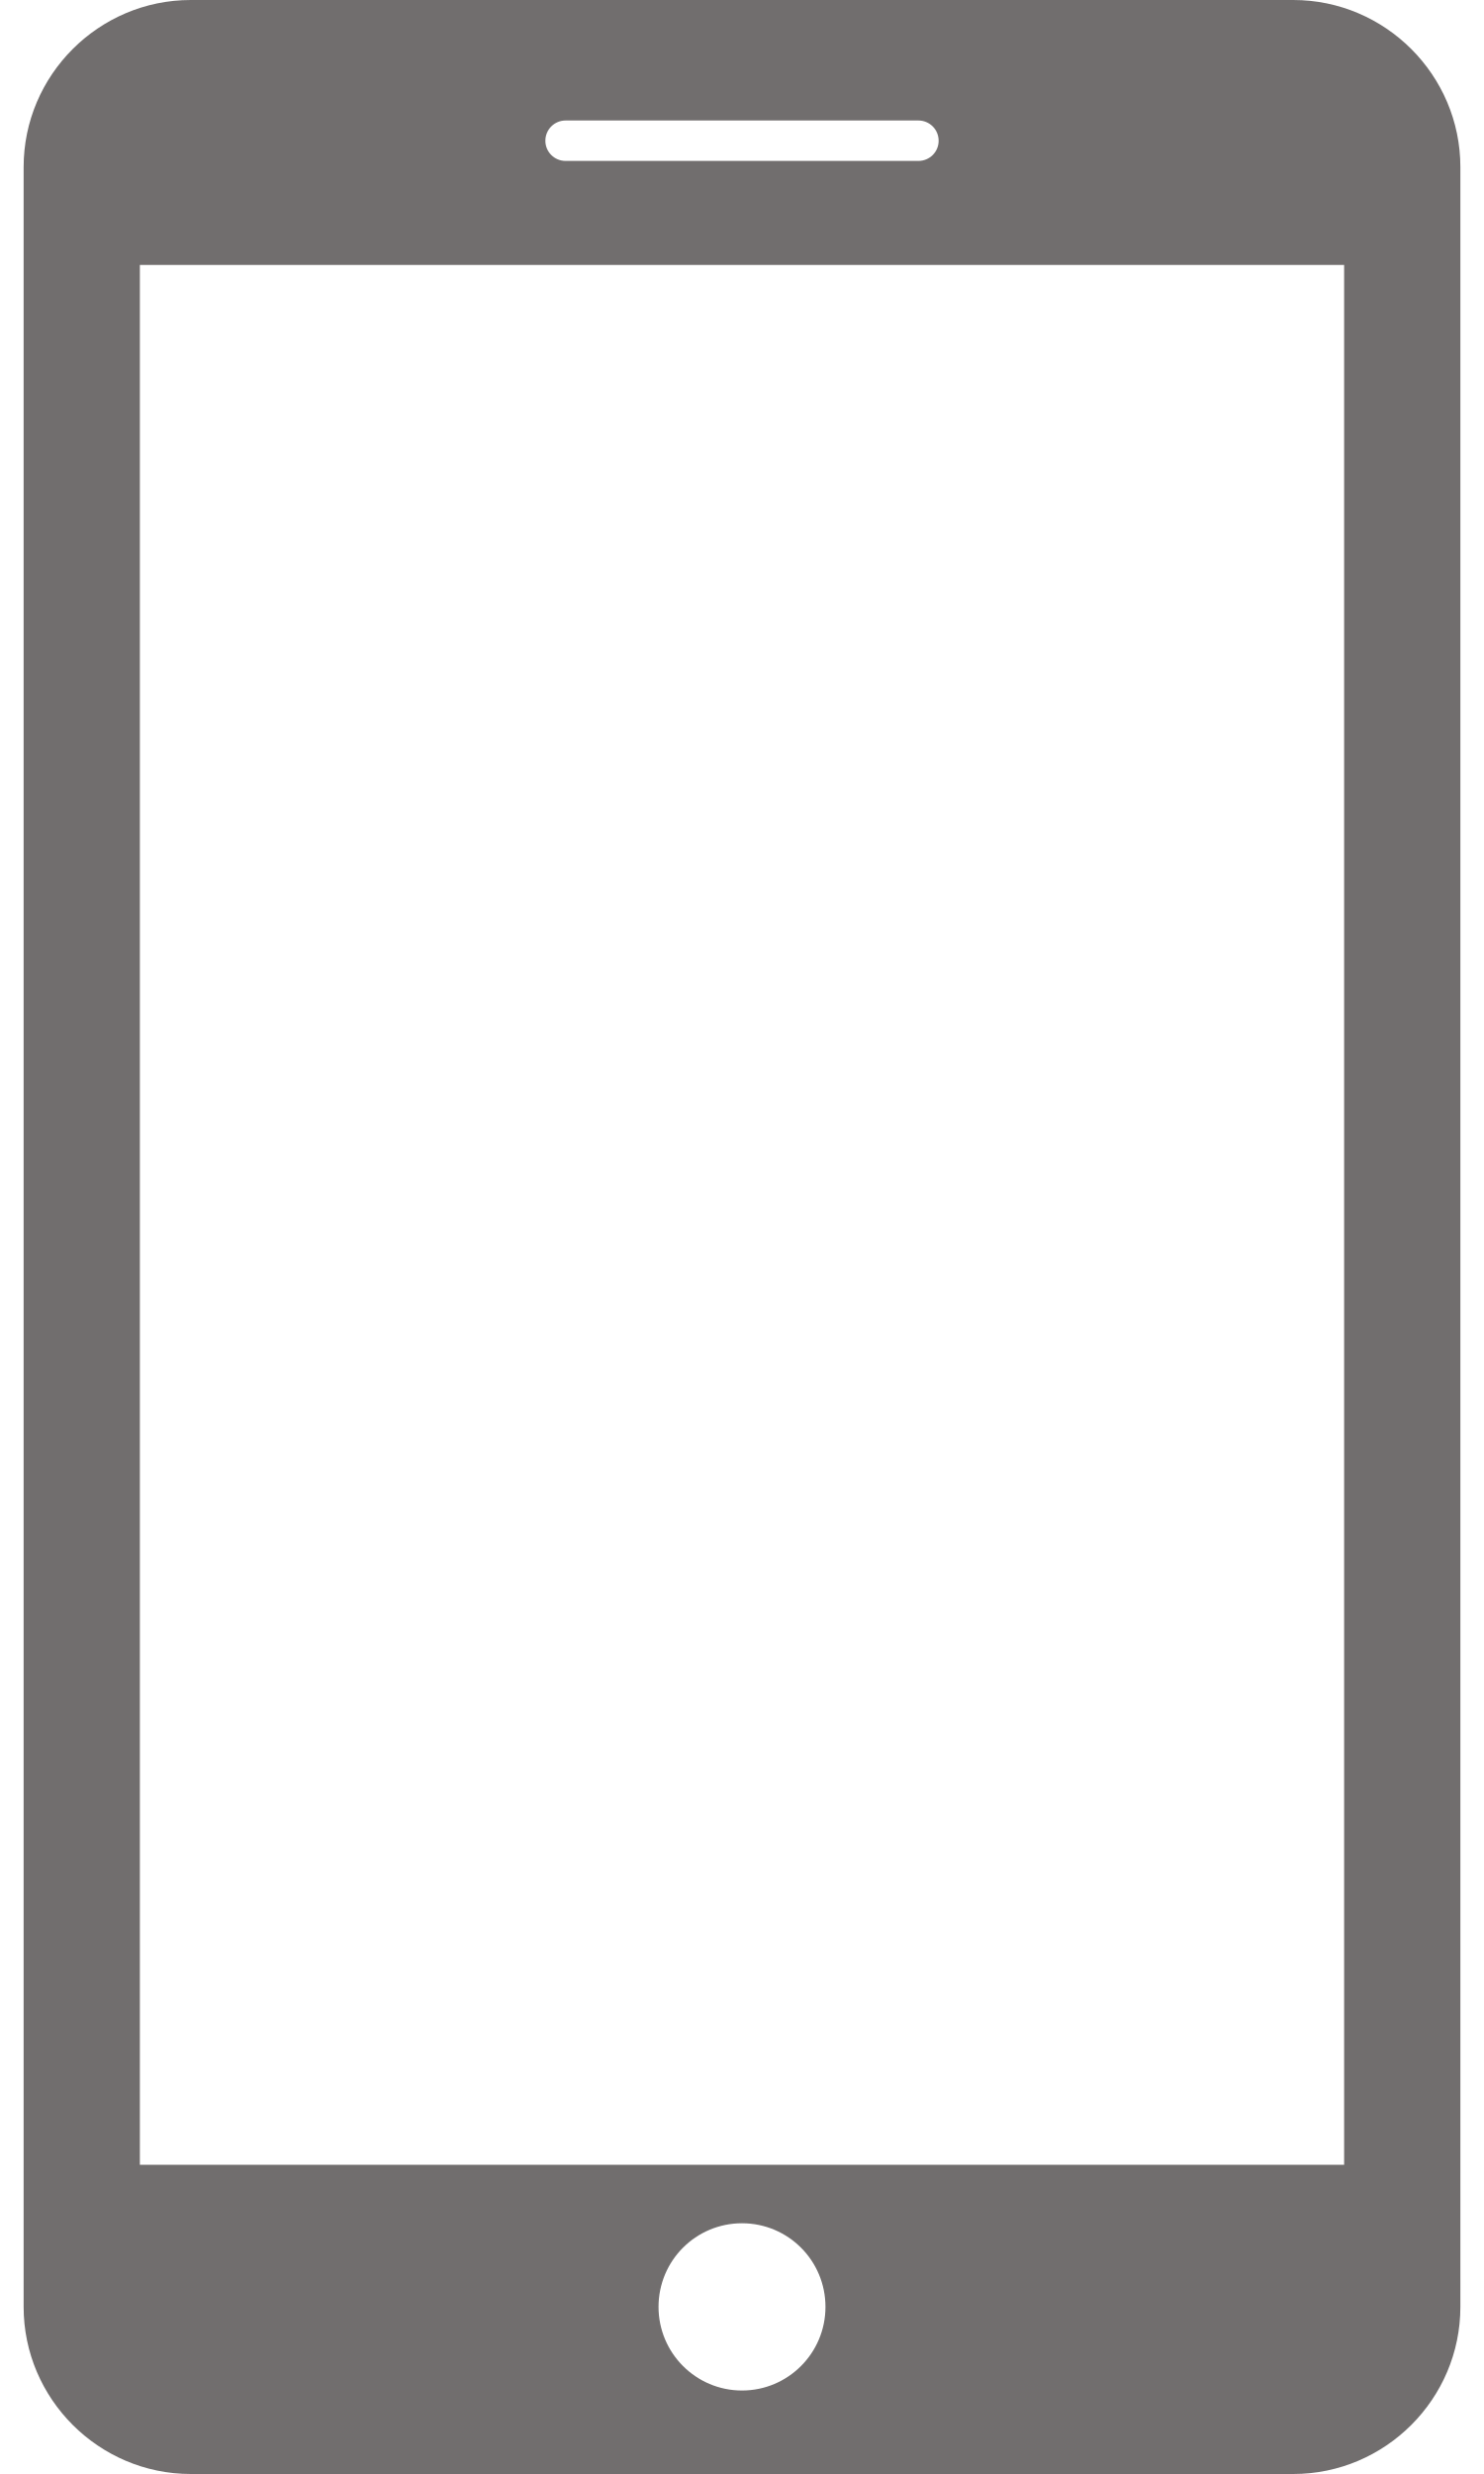
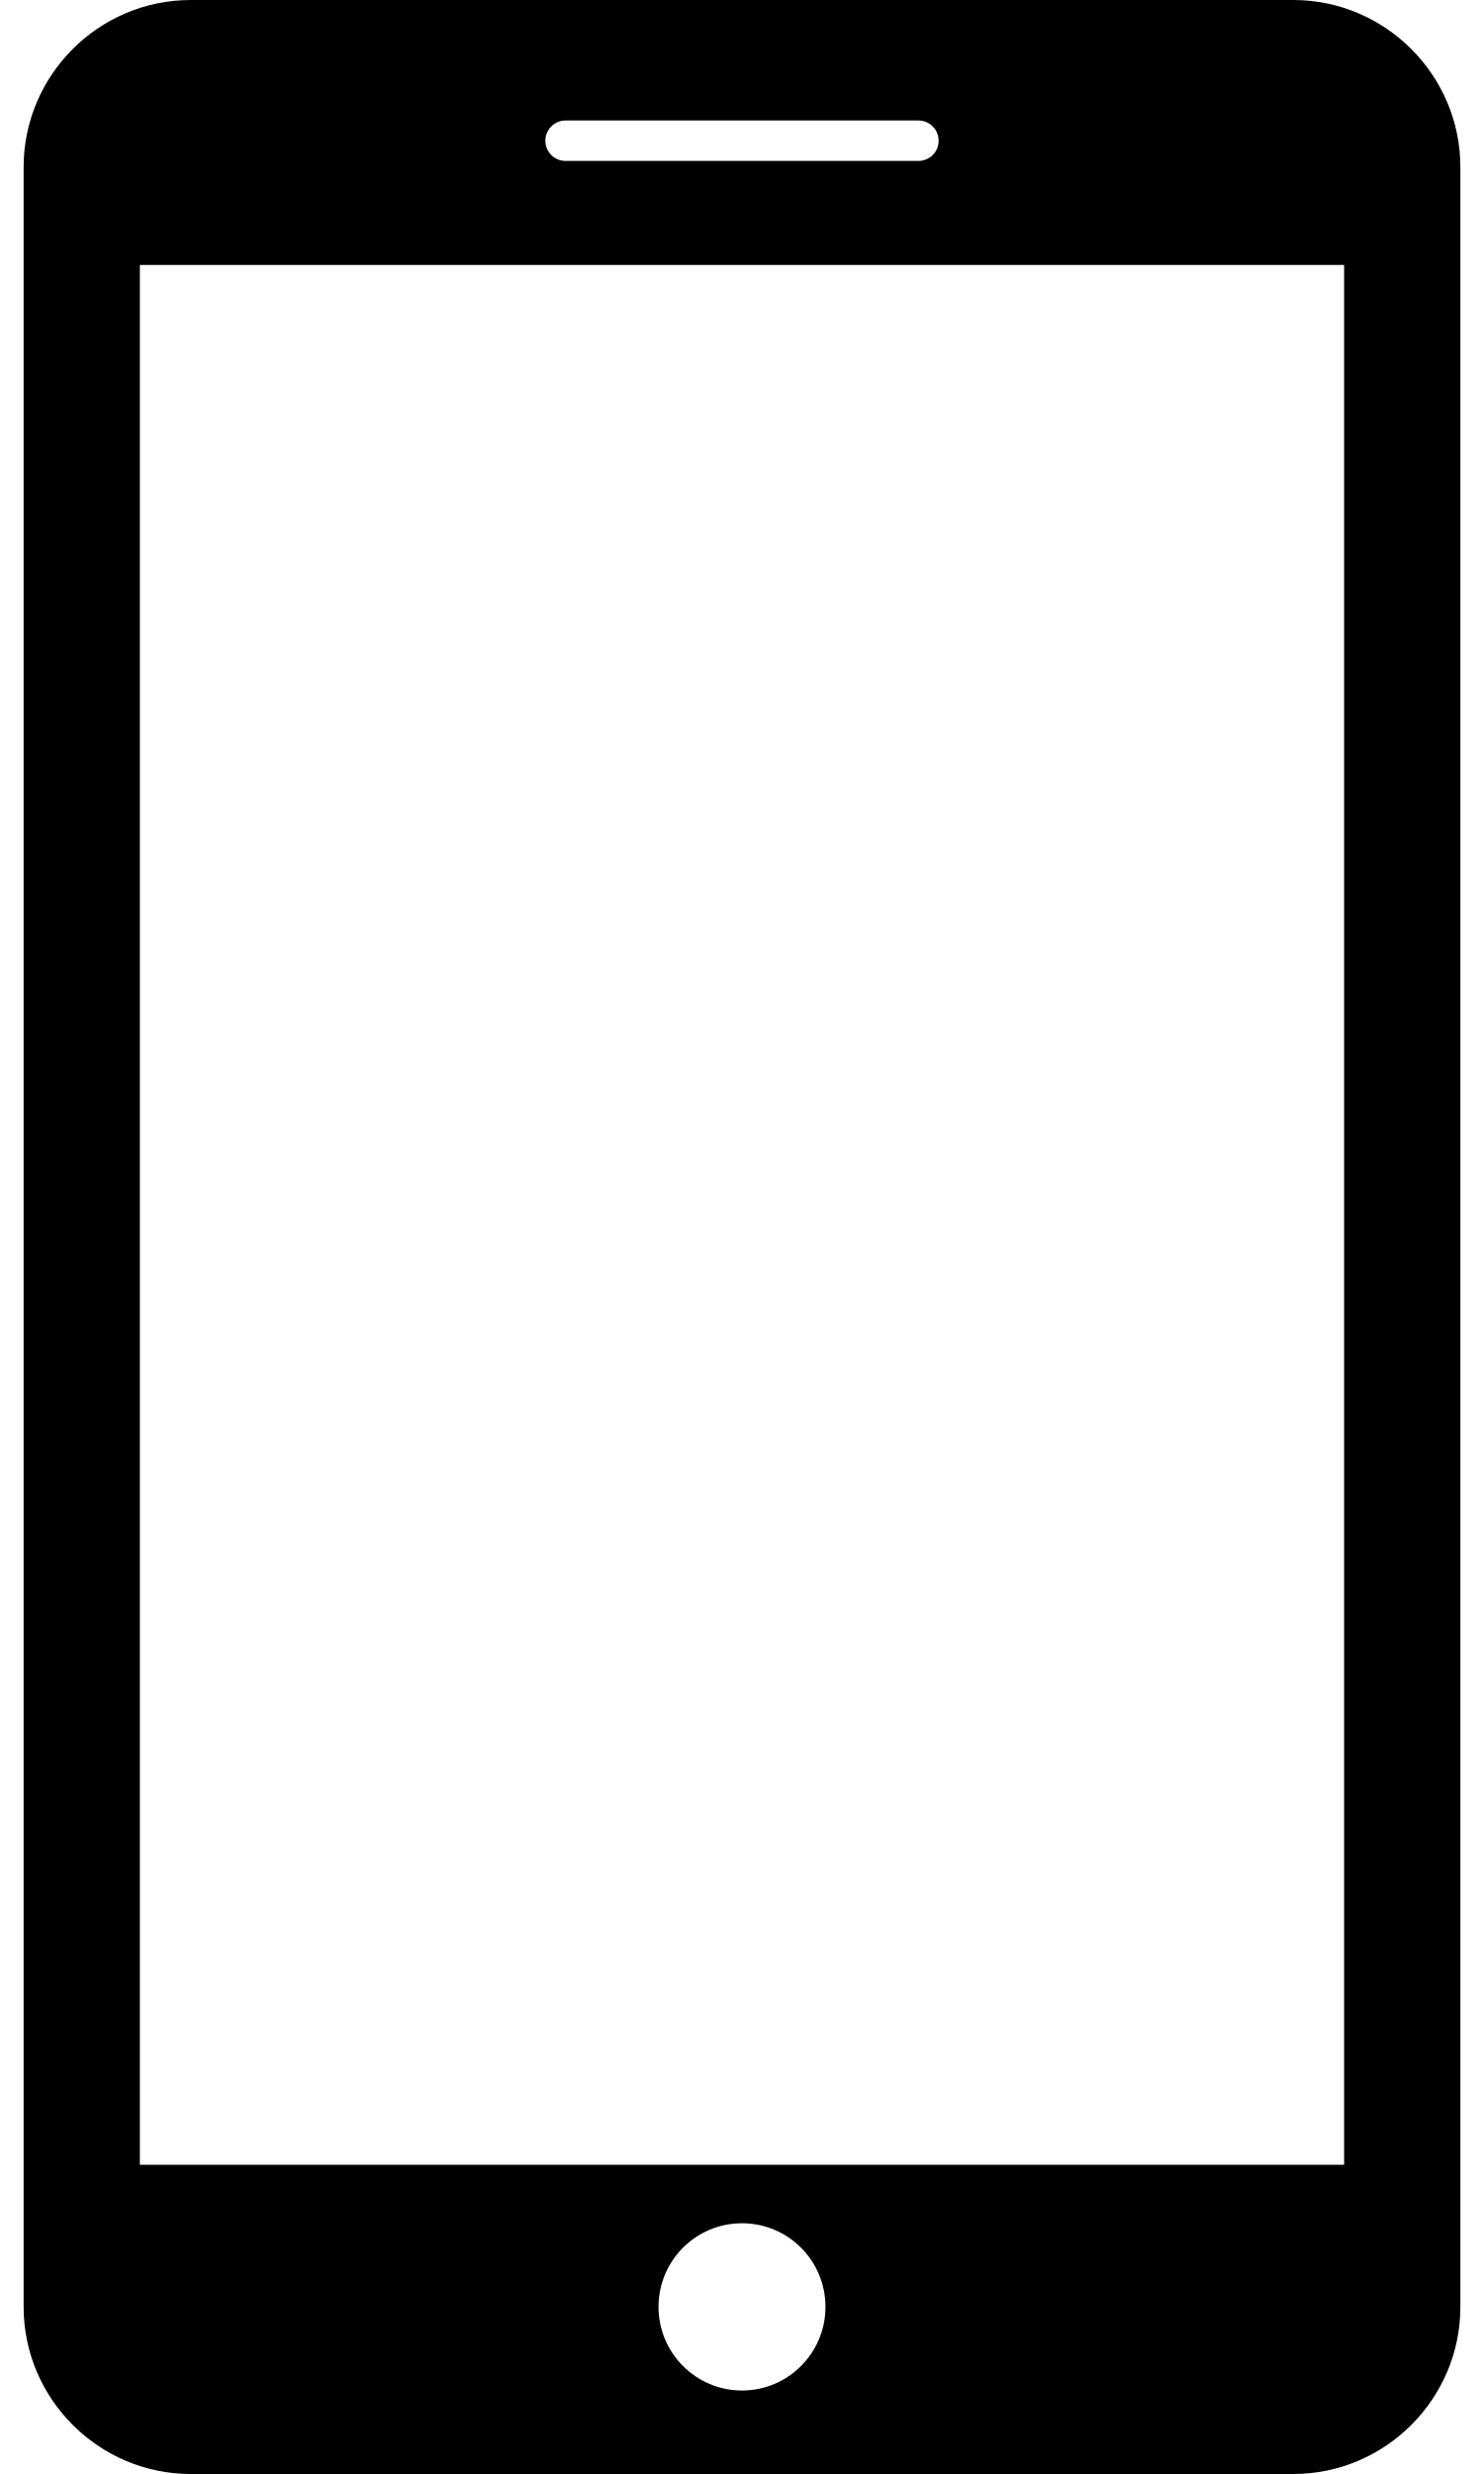
<svg xmlns="http://www.w3.org/2000/svg" width="12" height="20" fill="none" viewBox="0 0 12 20">
-   <path fill="#716E6E" d="M10.458 0H1.542C0.799 0 0.191 0.607 0.191 1.351V18.649C0.191 19.392 0.799 20 1.542 20H10.458C11.201 20 11.809 19.393 11.809 18.649V1.351C11.809 0.607 11.201 0 10.458 0ZM4.574 0.974H7.426C7.517 0.974 7.59 1.047 7.59 1.138C7.59 1.228 7.517 1.301 7.426 1.301H4.574C4.483 1.301 4.41 1.228 4.41 1.138C4.41 1.047 4.483 0.974 4.574 0.974ZM6 19.325C5.627 19.325 5.325 19.022 5.325 18.649C5.325 18.275 5.627 17.973 6 17.973C6.373 17.973 6.675 18.275 6.675 18.649C6.675 19.022 6.373 19.325 6 19.325ZM10.869 17.5H1.131V2.142H10.869V17.5Z" />
+   <path fill="currentColor" d="M10.458 0H1.542C0.799 0 0.191 0.607 0.191 1.351V18.649C0.191 19.392 0.799 20 1.542 20H10.458C11.201 20 11.809 19.393 11.809 18.649V1.351C11.809 0.607 11.201 0 10.458 0ZM4.574 0.974H7.426C7.517 0.974 7.59 1.047 7.59 1.138C7.59 1.228 7.517 1.301 7.426 1.301H4.574C4.483 1.301 4.41 1.228 4.41 1.138C4.41 1.047 4.483 0.974 4.574 0.974ZM6 19.325C5.627 19.325 5.325 19.022 5.325 18.649C5.325 18.275 5.627 17.973 6 17.973C6.373 17.973 6.675 18.275 6.675 18.649C6.675 19.022 6.373 19.325 6 19.325ZM10.869 17.5H1.131V2.142H10.869V17.5Z" />
</svg>
